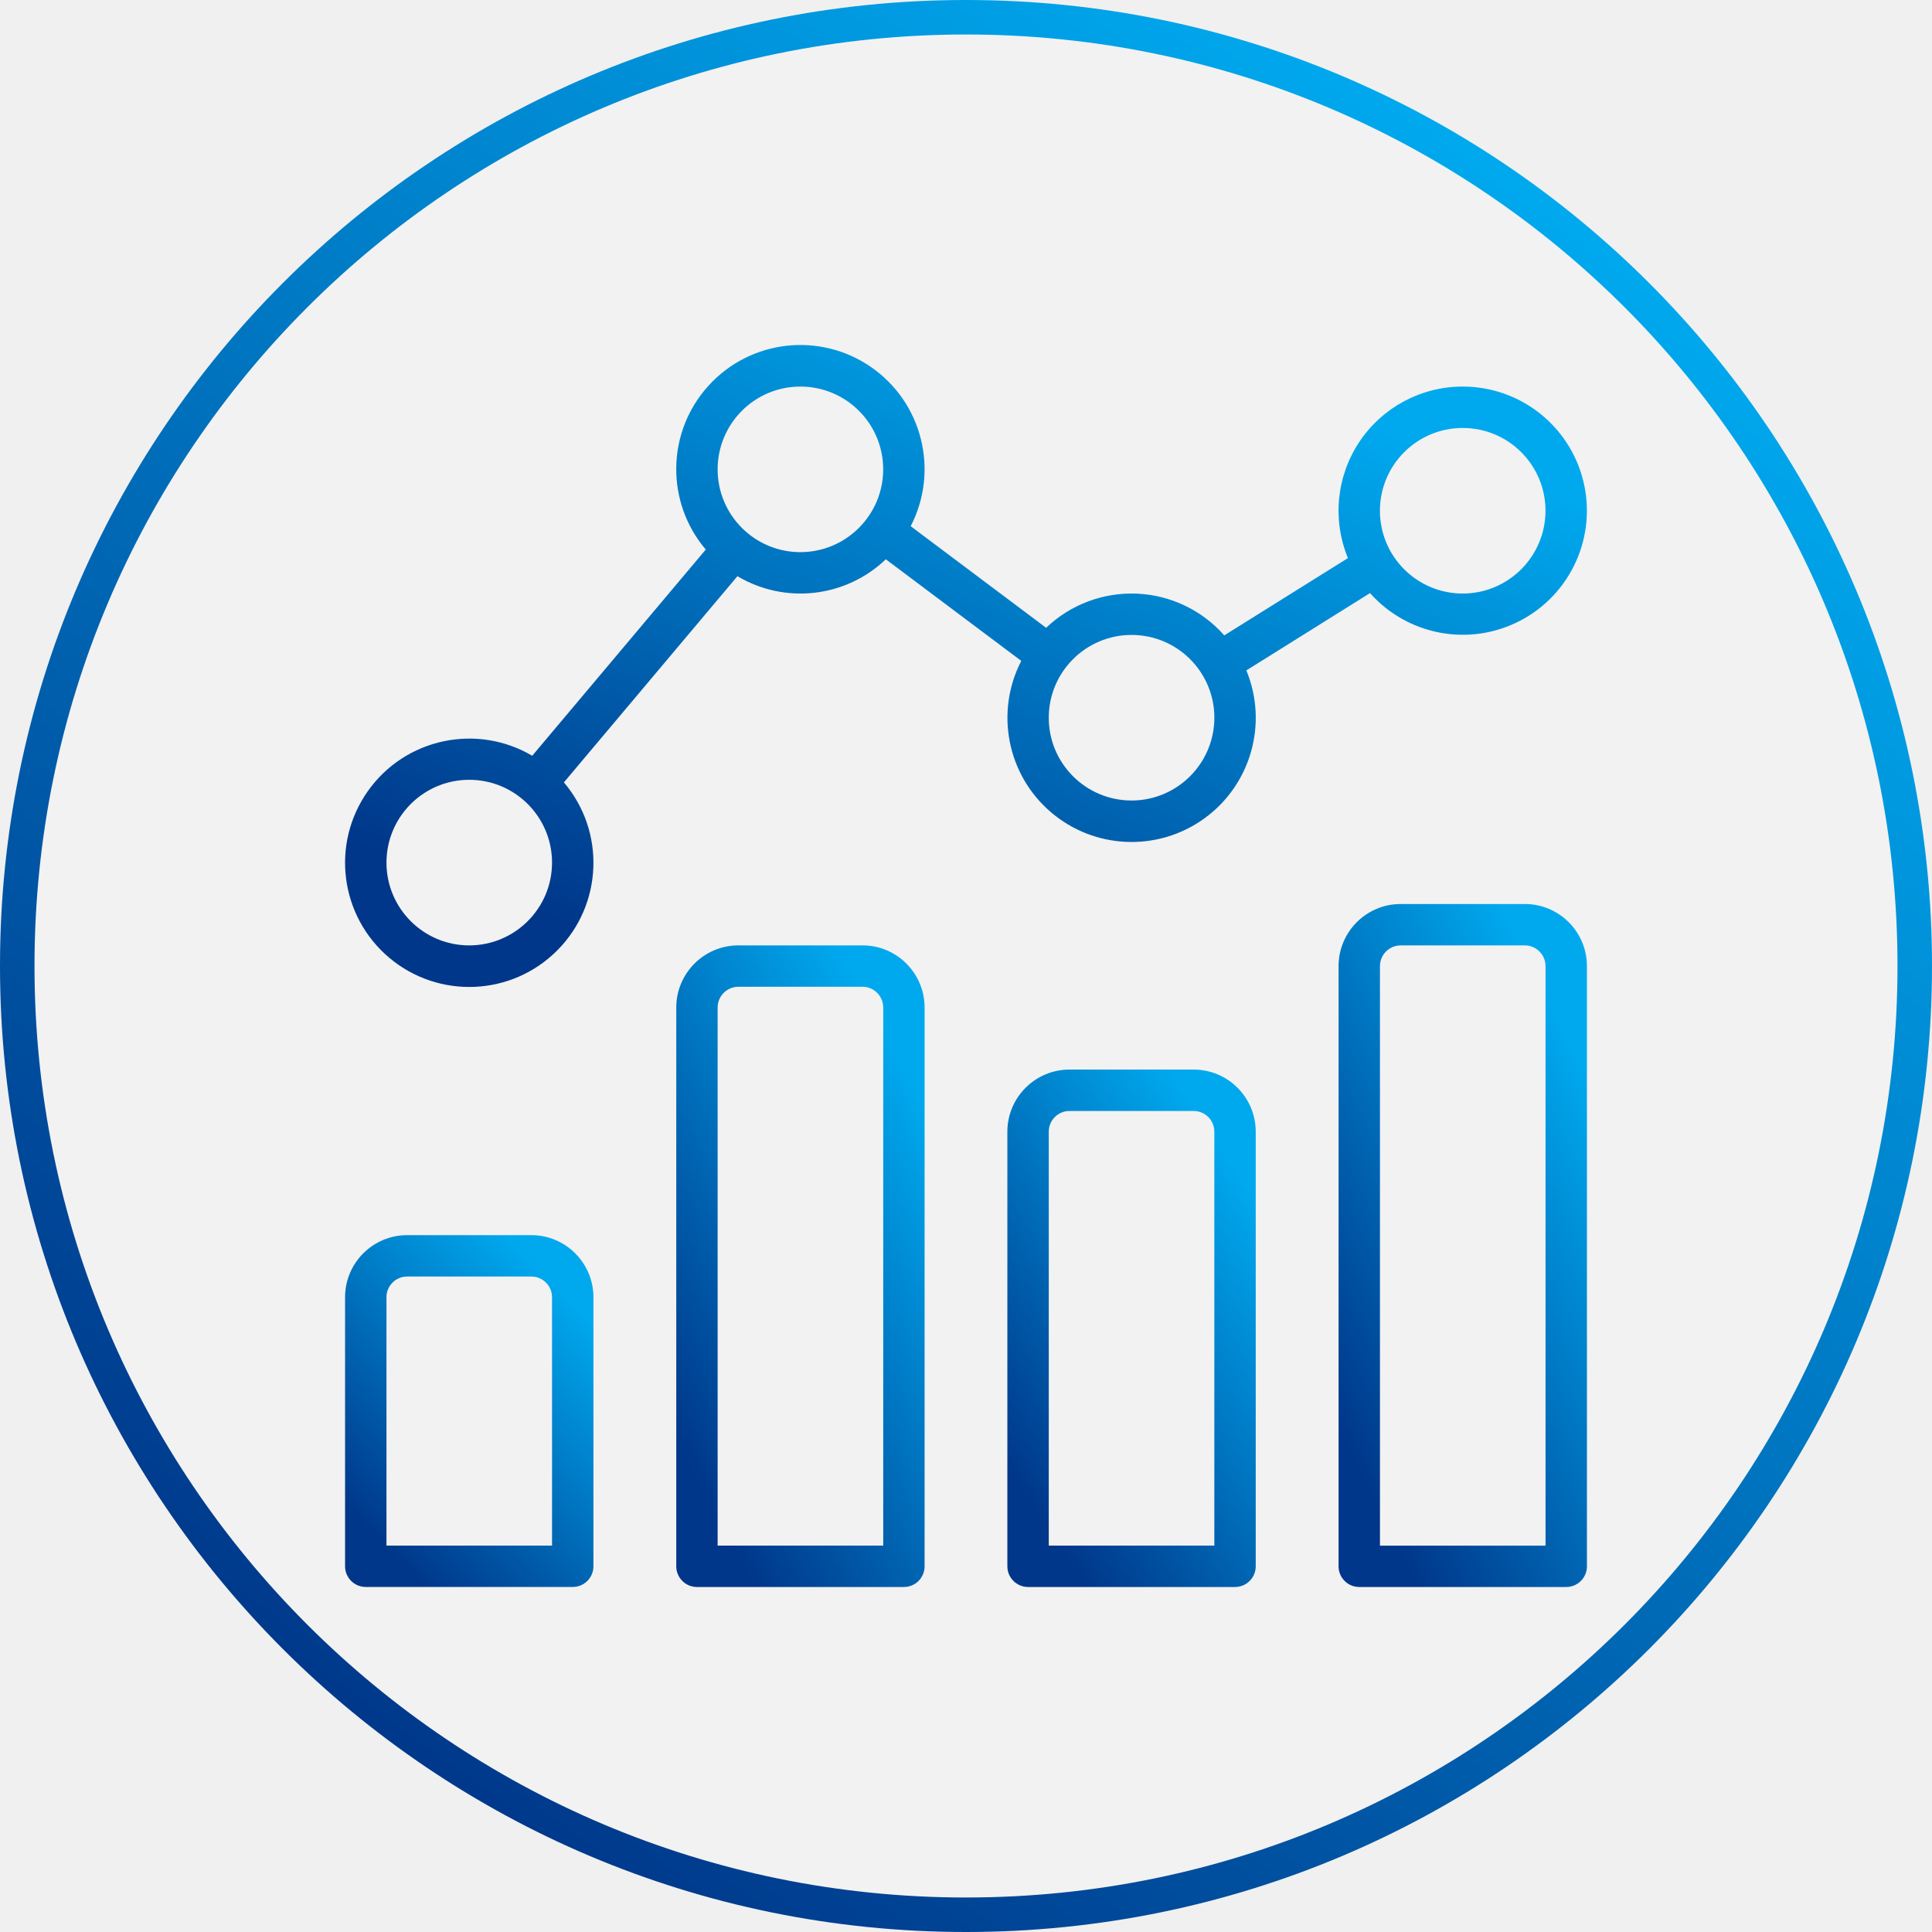
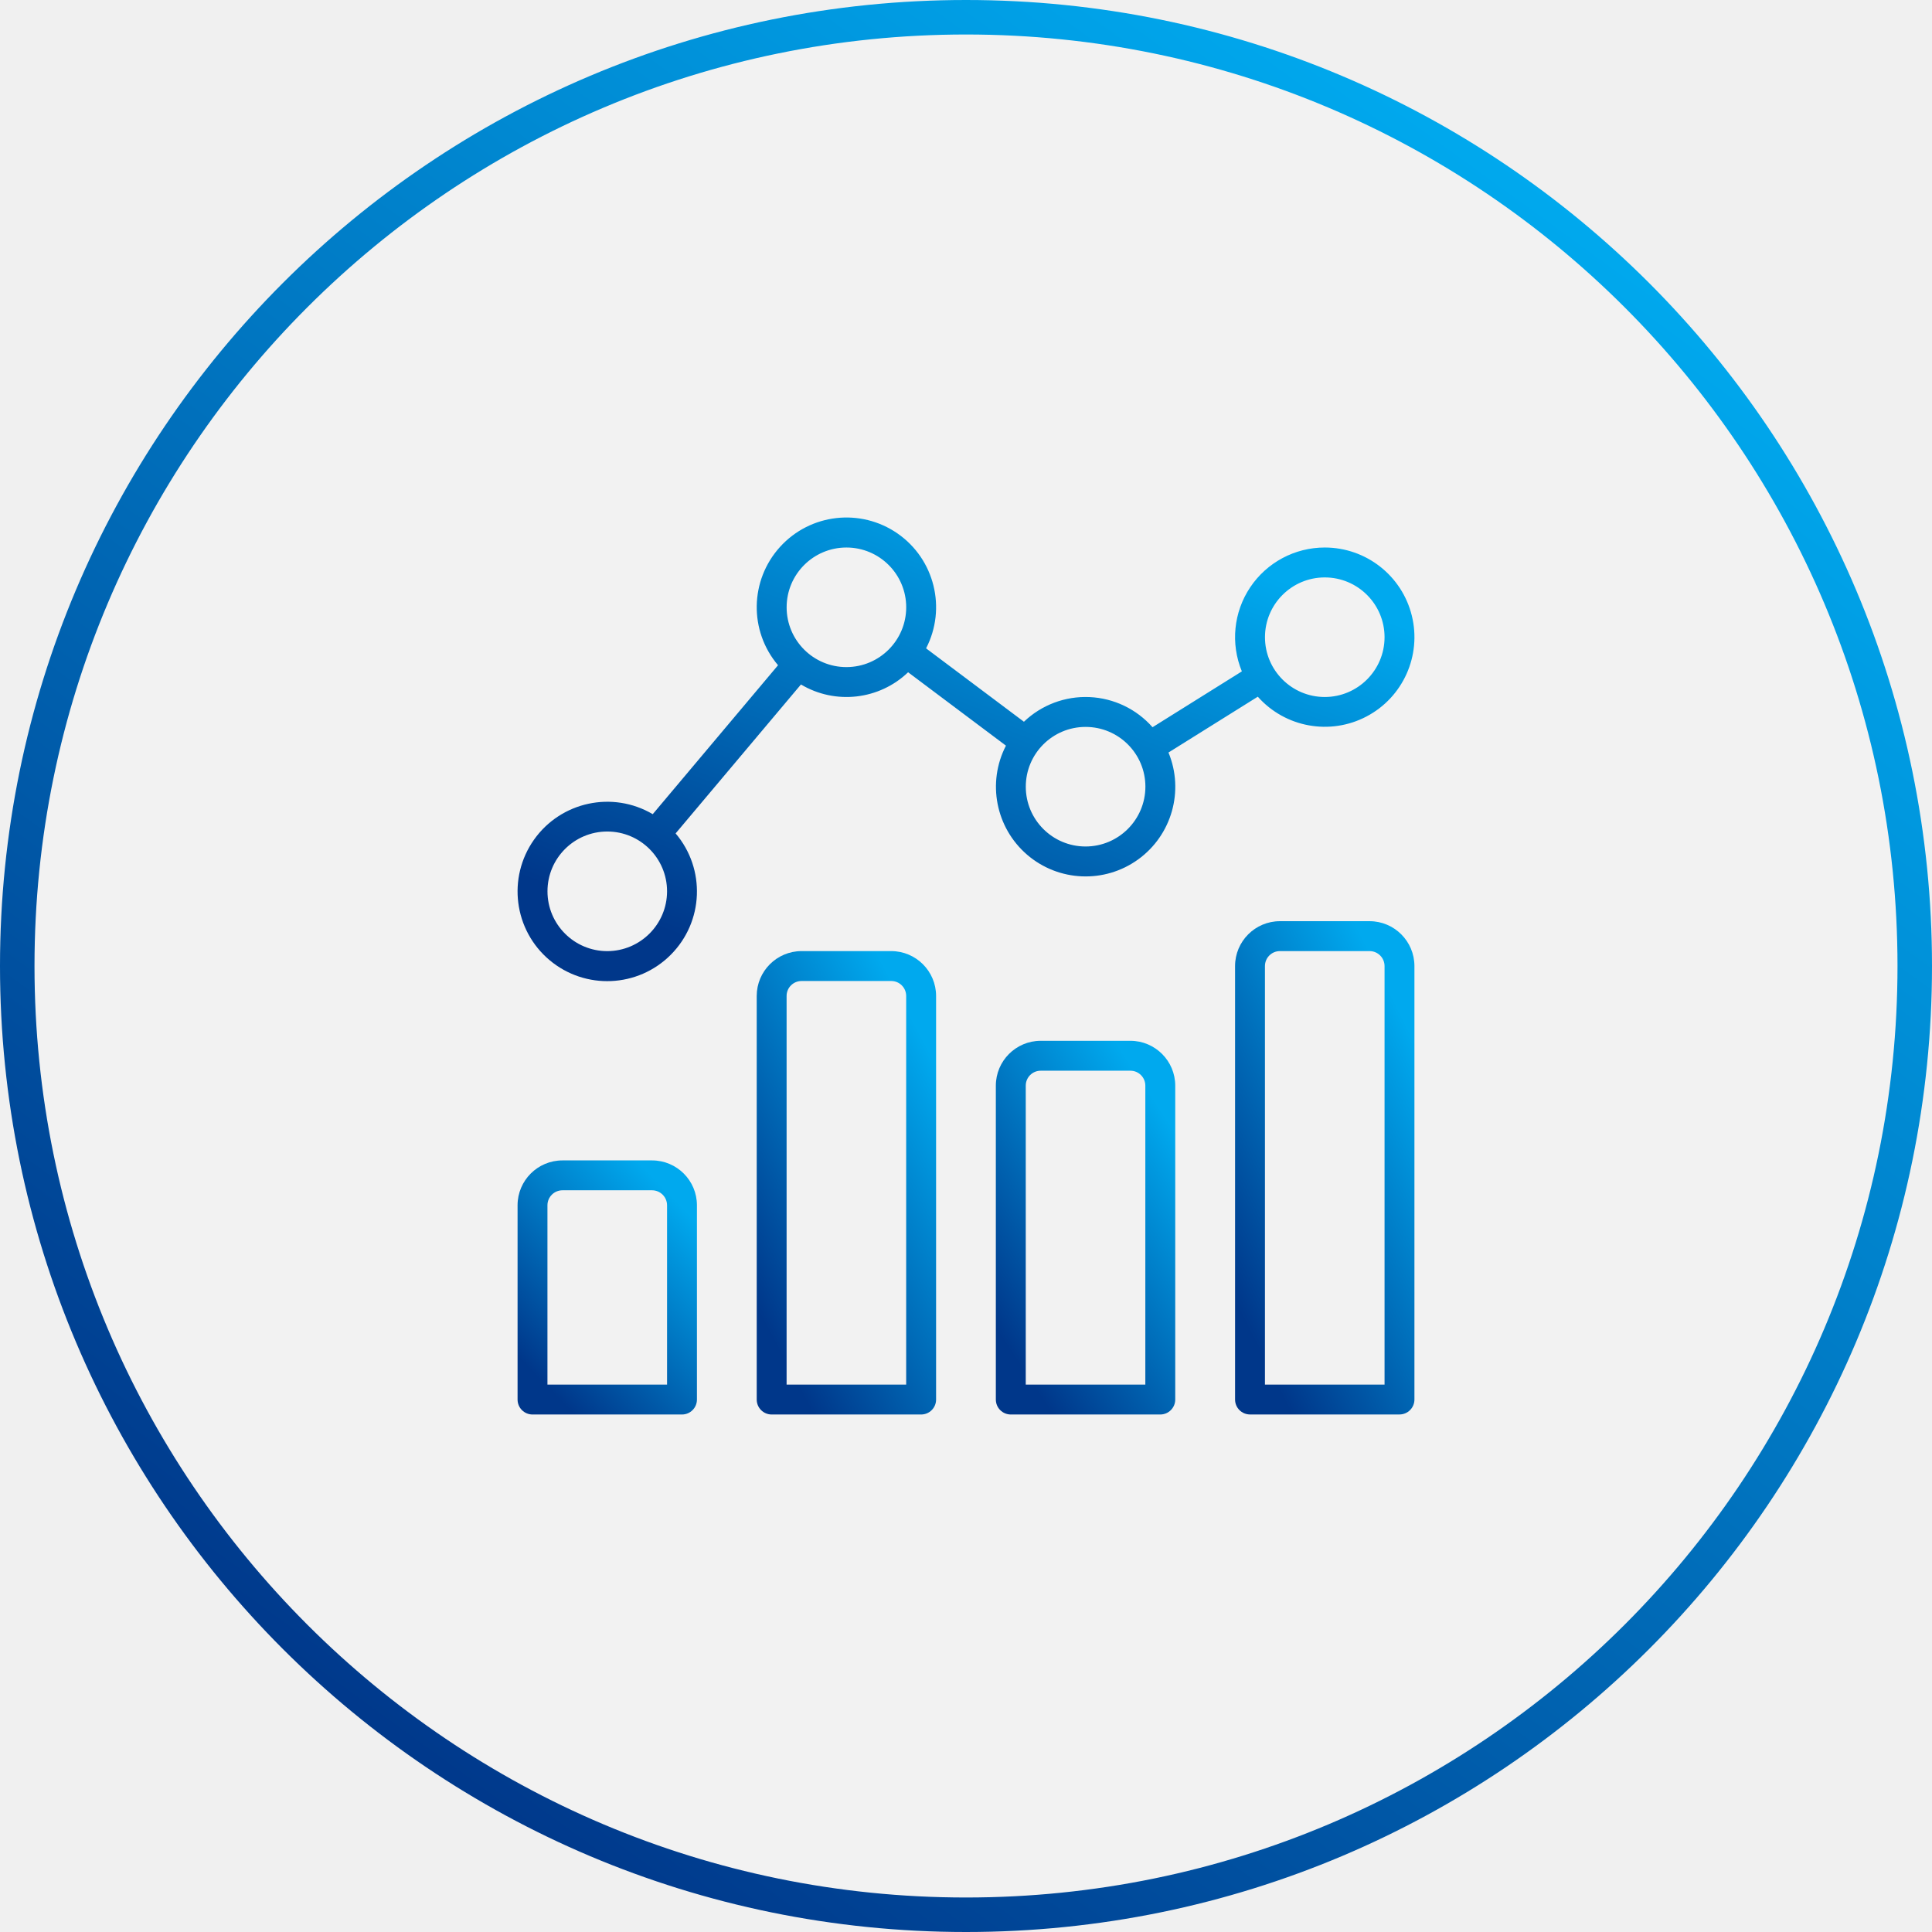
<svg xmlns="http://www.w3.org/2000/svg" width="56" height="56" viewBox="0 0 56 56" fill="none">
  <rect x="0.5" y="0.5" width="55" height="55" rx="27.5" fill="#F2F2F2" />
  <rect x="0.5" y="0.5" width="55" height="55" rx="27.5" stroke="url(#paint0_linear_1381_7787)" />
  <g clip-path="url(#clip0_1381_7787)">
-     <path d="M15.401 35.801H11.802C10.808 35.802 10.003 36.607 10.002 37.6V45.399C10.002 45.731 10.271 45.999 10.602 45.999H16.601C16.932 45.999 17.201 45.731 17.201 45.399V37.6C17.2 36.607 16.395 35.802 15.401 35.801ZM16.001 44.8H11.202V37.6C11.202 37.269 11.47 37.001 11.802 37.001H15.401C15.732 37.001 16.001 37.269 16.001 37.6L16.001 44.8Z" fill="url(#paint1_linear_1381_7787)" />
-     <path d="M25.001 27.402H21.401C20.408 27.403 19.603 28.209 19.602 29.202V45.4C19.602 45.731 19.87 46 20.201 46H26.201C26.532 46 26.8 45.731 26.8 45.4V29.202C26.799 28.209 25.994 27.403 25.001 27.402ZM25.601 44.8H20.801V29.202C20.802 28.871 21.07 28.603 21.401 28.602H25.001C25.332 28.603 25.6 28.871 25.601 29.202L25.601 44.8Z" fill="url(#paint2_linear_1381_7787)" />
-     <path d="M34.599 31.002H30.999C30.006 31.003 29.2 31.808 29.199 32.802V45.4C29.199 45.731 29.468 46 29.799 46H35.798C36.13 46 36.398 45.731 36.398 45.4V32.802C36.397 31.808 35.592 31.003 34.599 31.002ZM35.198 44.8H30.399V32.802C30.399 32.471 30.668 32.202 30.999 32.202H34.599C34.93 32.202 35.198 32.471 35.198 32.802L35.198 44.8Z" fill="url(#paint3_linear_1381_7787)" />
-     <path d="M44.198 26.203H40.599C39.605 26.204 38.8 27.009 38.799 28.003V45.401C38.799 45.732 39.067 46 39.399 46H45.398C45.729 46 45.998 45.732 45.998 45.401V28.003C45.997 27.009 45.192 26.204 44.198 26.203ZM44.798 44.801H39.999V28.003C39.999 27.672 40.267 27.403 40.599 27.403H44.198C44.529 27.403 44.797 27.672 44.798 28.003V44.801H44.798Z" fill="url(#paint4_linear_1381_7787)" />
-     <path d="M39.711 17.191C40.81 18.428 42.611 18.756 44.075 17.985C45.539 17.215 46.289 15.544 45.892 13.938C45.494 12.332 44.052 11.204 42.398 11.205C41.196 11.204 40.074 11.803 39.406 12.801C38.738 13.8 38.612 15.066 39.071 16.176L35.486 18.417C34.841 17.685 33.926 17.249 32.952 17.207C31.977 17.166 31.028 17.523 30.323 18.197L26.397 15.252C27.227 13.646 26.738 11.674 25.253 10.643C23.768 9.612 21.749 9.842 20.535 11.181C19.32 12.519 19.287 14.551 20.457 15.929L15.427 21.906C13.814 20.957 11.743 21.402 10.663 22.93C9.582 24.458 9.853 26.558 11.285 27.763C12.717 28.967 14.833 28.874 16.153 27.547C17.473 26.221 17.557 24.105 16.345 22.678L21.375 16.701C22.756 17.523 24.515 17.322 25.676 16.211L29.602 19.156C28.838 20.636 29.19 22.447 30.452 23.534C31.715 24.621 33.559 24.699 34.908 23.723C36.258 22.747 36.762 20.972 36.126 19.432L39.711 17.191ZM42.398 12.405C43.723 12.405 44.797 13.479 44.797 14.804C44.796 16.129 43.722 17.203 42.398 17.204C41.072 17.204 39.998 16.13 39.998 14.804C39.998 13.479 41.072 12.405 42.398 12.405ZM13.601 27.403C12.276 27.403 11.202 26.328 11.202 25.003C11.202 23.678 12.276 22.603 13.601 22.603C14.927 22.603 16.001 23.678 16.001 25.003C16 26.328 14.926 27.401 13.601 27.403ZM23.2 16.004C21.875 16.004 20.801 14.93 20.801 13.605C20.801 12.279 21.875 11.205 23.2 11.205C24.526 11.205 25.6 12.279 25.6 13.605C25.598 14.929 24.525 16.003 23.2 16.004ZM32.799 23.203C31.474 23.203 30.399 22.129 30.399 20.804C30.399 19.478 31.474 18.404 32.799 18.404C34.124 18.404 35.199 19.478 35.199 20.804C35.197 22.128 34.124 23.202 32.799 23.203Z" fill="url(#paint5_linear_1381_7787)" />
+     <path d="M18.901 33.635H16.302C15.584 33.636 15.003 34.217 15.002 34.935V40.567C15.002 40.806 15.196 41 15.435 41H19.768C20.007 41 20.201 40.806 20.201 40.567V34.935C20.2 34.217 19.619 33.636 18.901 33.635ZM19.335 40.134H15.868V34.935C15.869 34.695 16.063 34.502 16.302 34.501H18.901C19.14 34.502 19.334 34.695 19.335 34.935L19.335 40.134Z" fill="url(#paint1_linear_1381_7787)" />
+     <path d="M25.833 27.568H23.233C22.516 27.569 21.934 28.151 21.934 28.868V40.567C21.934 40.806 22.128 41 22.367 41H26.7C26.939 41 27.133 40.806 27.133 40.567V28.868C27.132 28.151 26.551 27.569 25.833 27.568ZM26.266 40.133H22.8V28.868C22.8 28.629 22.994 28.435 23.233 28.435H25.833C26.072 28.435 26.266 28.629 26.266 28.868L26.266 40.133Z" fill="url(#paint2_linear_1381_7787)" />
+     <path d="M32.765 30.168H30.165C29.448 30.169 28.866 30.75 28.865 31.468V40.566C28.865 40.806 29.059 41 29.299 41H33.631C33.87 41 34.065 40.806 34.065 40.566V31.468C34.064 30.75 33.482 30.169 32.765 30.168ZM33.198 40.133H29.732V31.468C29.732 31.229 29.926 31.035 30.165 31.035H32.765C33.004 31.035 33.198 31.229 33.198 31.468L33.198 40.133Z" fill="url(#paint3_linear_1381_7787)" />
+     <path d="M39.698 26.701H37.099C36.381 26.702 35.8 27.284 35.799 28.001V40.566C35.799 40.805 35.993 40.999 36.232 40.999H40.565C40.804 40.999 40.998 40.805 40.998 40.566V28.001C40.997 27.284 40.416 26.702 39.698 26.701ZM40.132 40.133H36.665V28.001C36.666 27.762 36.859 27.568 37.099 27.568H39.698C39.937 27.568 40.131 27.762 40.132 28.001V40.133H40.132Z" fill="url(#paint4_linear_1381_7787)" />
+     <path d="M36.458 20.194C37.252 21.087 38.553 21.324 39.61 20.767C40.668 20.211 41.209 19.004 40.922 17.844C40.635 16.684 39.594 15.87 38.399 15.87C37.531 15.87 36.721 16.302 36.238 17.023C35.755 17.744 35.665 18.658 35.996 19.46L33.407 21.079C32.941 20.55 32.28 20.235 31.577 20.205C30.873 20.175 30.188 20.433 29.679 20.92L26.843 18.793C27.442 17.634 27.089 16.209 26.017 15.464C24.944 14.72 23.486 14.886 22.609 15.853C21.732 16.82 21.707 18.287 22.552 19.282L18.92 23.599C17.755 22.913 16.26 23.235 15.479 24.338C14.699 25.442 14.894 26.959 15.928 27.829C16.963 28.699 18.491 28.631 19.444 27.673C20.398 26.715 20.458 25.187 19.583 24.157L23.216 19.84C24.213 20.433 25.484 20.288 26.322 19.486L29.158 21.613C28.606 22.681 28.86 23.99 29.772 24.775C30.684 25.559 32.015 25.616 32.99 24.911C33.965 24.206 34.329 22.924 33.869 21.812L36.458 20.194ZM38.399 16.737C39.356 16.737 40.132 17.513 40.132 18.47C40.131 19.427 39.355 20.202 38.399 20.203C37.442 20.203 36.666 19.427 36.666 18.47C36.666 17.513 37.442 16.737 38.399 16.737ZM17.602 27.569C16.645 27.569 15.869 26.793 15.869 25.835C15.869 24.878 16.645 24.102 17.602 24.102C18.559 24.102 19.335 24.878 19.335 25.835C19.334 26.792 18.558 27.567 17.602 27.569ZM24.534 19.336C23.577 19.336 22.801 18.561 22.801 17.603C22.801 16.646 23.577 15.87 24.534 15.87C25.491 15.87 26.267 16.646 26.267 17.603C26.266 18.56 25.491 19.335 24.534 19.336ZM31.466 24.536C30.509 24.536 29.733 23.76 29.733 22.803C29.733 21.845 30.509 21.07 31.466 21.07C32.423 21.07 33.2 21.845 33.2 22.803C33.198 23.759 32.423 24.535 31.466 24.536Z" fill="url(#paint5_linear_1381_7787)" />
  </g>
  <defs>
    <linearGradient id="paint0_linear_1381_7787" x1="47.577" y1="7.471" x2="14.155" y2="53.475" gradientUnits="userSpaceOnUse">
      <stop stop-color="#00A9EE" />
      <stop offset="1" stop-color="#00378A" />
    </linearGradient>
-     <linearGradient id="paint1_linear_1381_7787" x1="16.118" y1="37.161" x2="9.721" y2="43.377" gradientUnits="userSpaceOnUse">
+     <linearGradient id="paint1_linear_1381_7787" x1="19.419" y1="34.617" x2="14.799" y2="39.107" gradientUnits="userSpaceOnUse">
      <stop stop-color="#00A9EE" />
      <stop offset="1" stop-color="#00378A" />
    </linearGradient>
-     <linearGradient id="paint2_linear_1381_7787" x1="25.718" y1="29.883" x2="16.031" y2="35.045" gradientUnits="userSpaceOnUse">
+     <linearGradient id="paint2_linear_1381_7787" x1="26.351" y1="29.36" x2="19.355" y2="33.088" gradientUnits="userSpaceOnUse">
      <stop stop-color="#00A9EE" />
      <stop offset="1" stop-color="#00378A" />
    </linearGradient>
-     <linearGradient id="paint3_linear_1381_7787" x1="35.315" y1="33.003" x2="26.658" y2="38.723" gradientUnits="userSpaceOnUse">
+     <linearGradient id="paint3_linear_1381_7787" x1="33.282" y1="31.613" x2="27.03" y2="35.744" gradientUnits="userSpaceOnUse">
      <stop stop-color="#00A9EE" />
      <stop offset="1" stop-color="#00378A" />
    </linearGradient>
-     <linearGradient id="paint4_linear_1381_7787" x1="44.915" y1="28.844" x2="34.97" y2="33.822" gradientUnits="userSpaceOnUse">
+     <linearGradient id="paint4_linear_1381_7787" x1="40.216" y1="28.609" x2="33.033" y2="32.204" gradientUnits="userSpaceOnUse">
      <stop stop-color="#00A9EE" />
      <stop offset="1" stop-color="#00378A" />
    </linearGradient>
-     <linearGradient id="paint5_linear_1381_7787" x1="40.584" y1="12.482" x2="32.897" y2="32.95" gradientUnits="userSpaceOnUse">
+     <linearGradient id="paint5_linear_1381_7787" x1="37.089" y1="16.793" x2="31.537" y2="31.575" gradientUnits="userSpaceOnUse">
      <stop stop-color="#00A9EE" />
      <stop offset="1" stop-color="#00378A" />
    </linearGradient>
    <clipPath id="clip0_1381_7787">
-       <rect width="36" height="36" fill="white" transform="translate(10 10)" />
+       <rect width="26" height="26" fill="white" transform="translate(15 15)" />
    </clipPath>
  </defs>
</svg>
